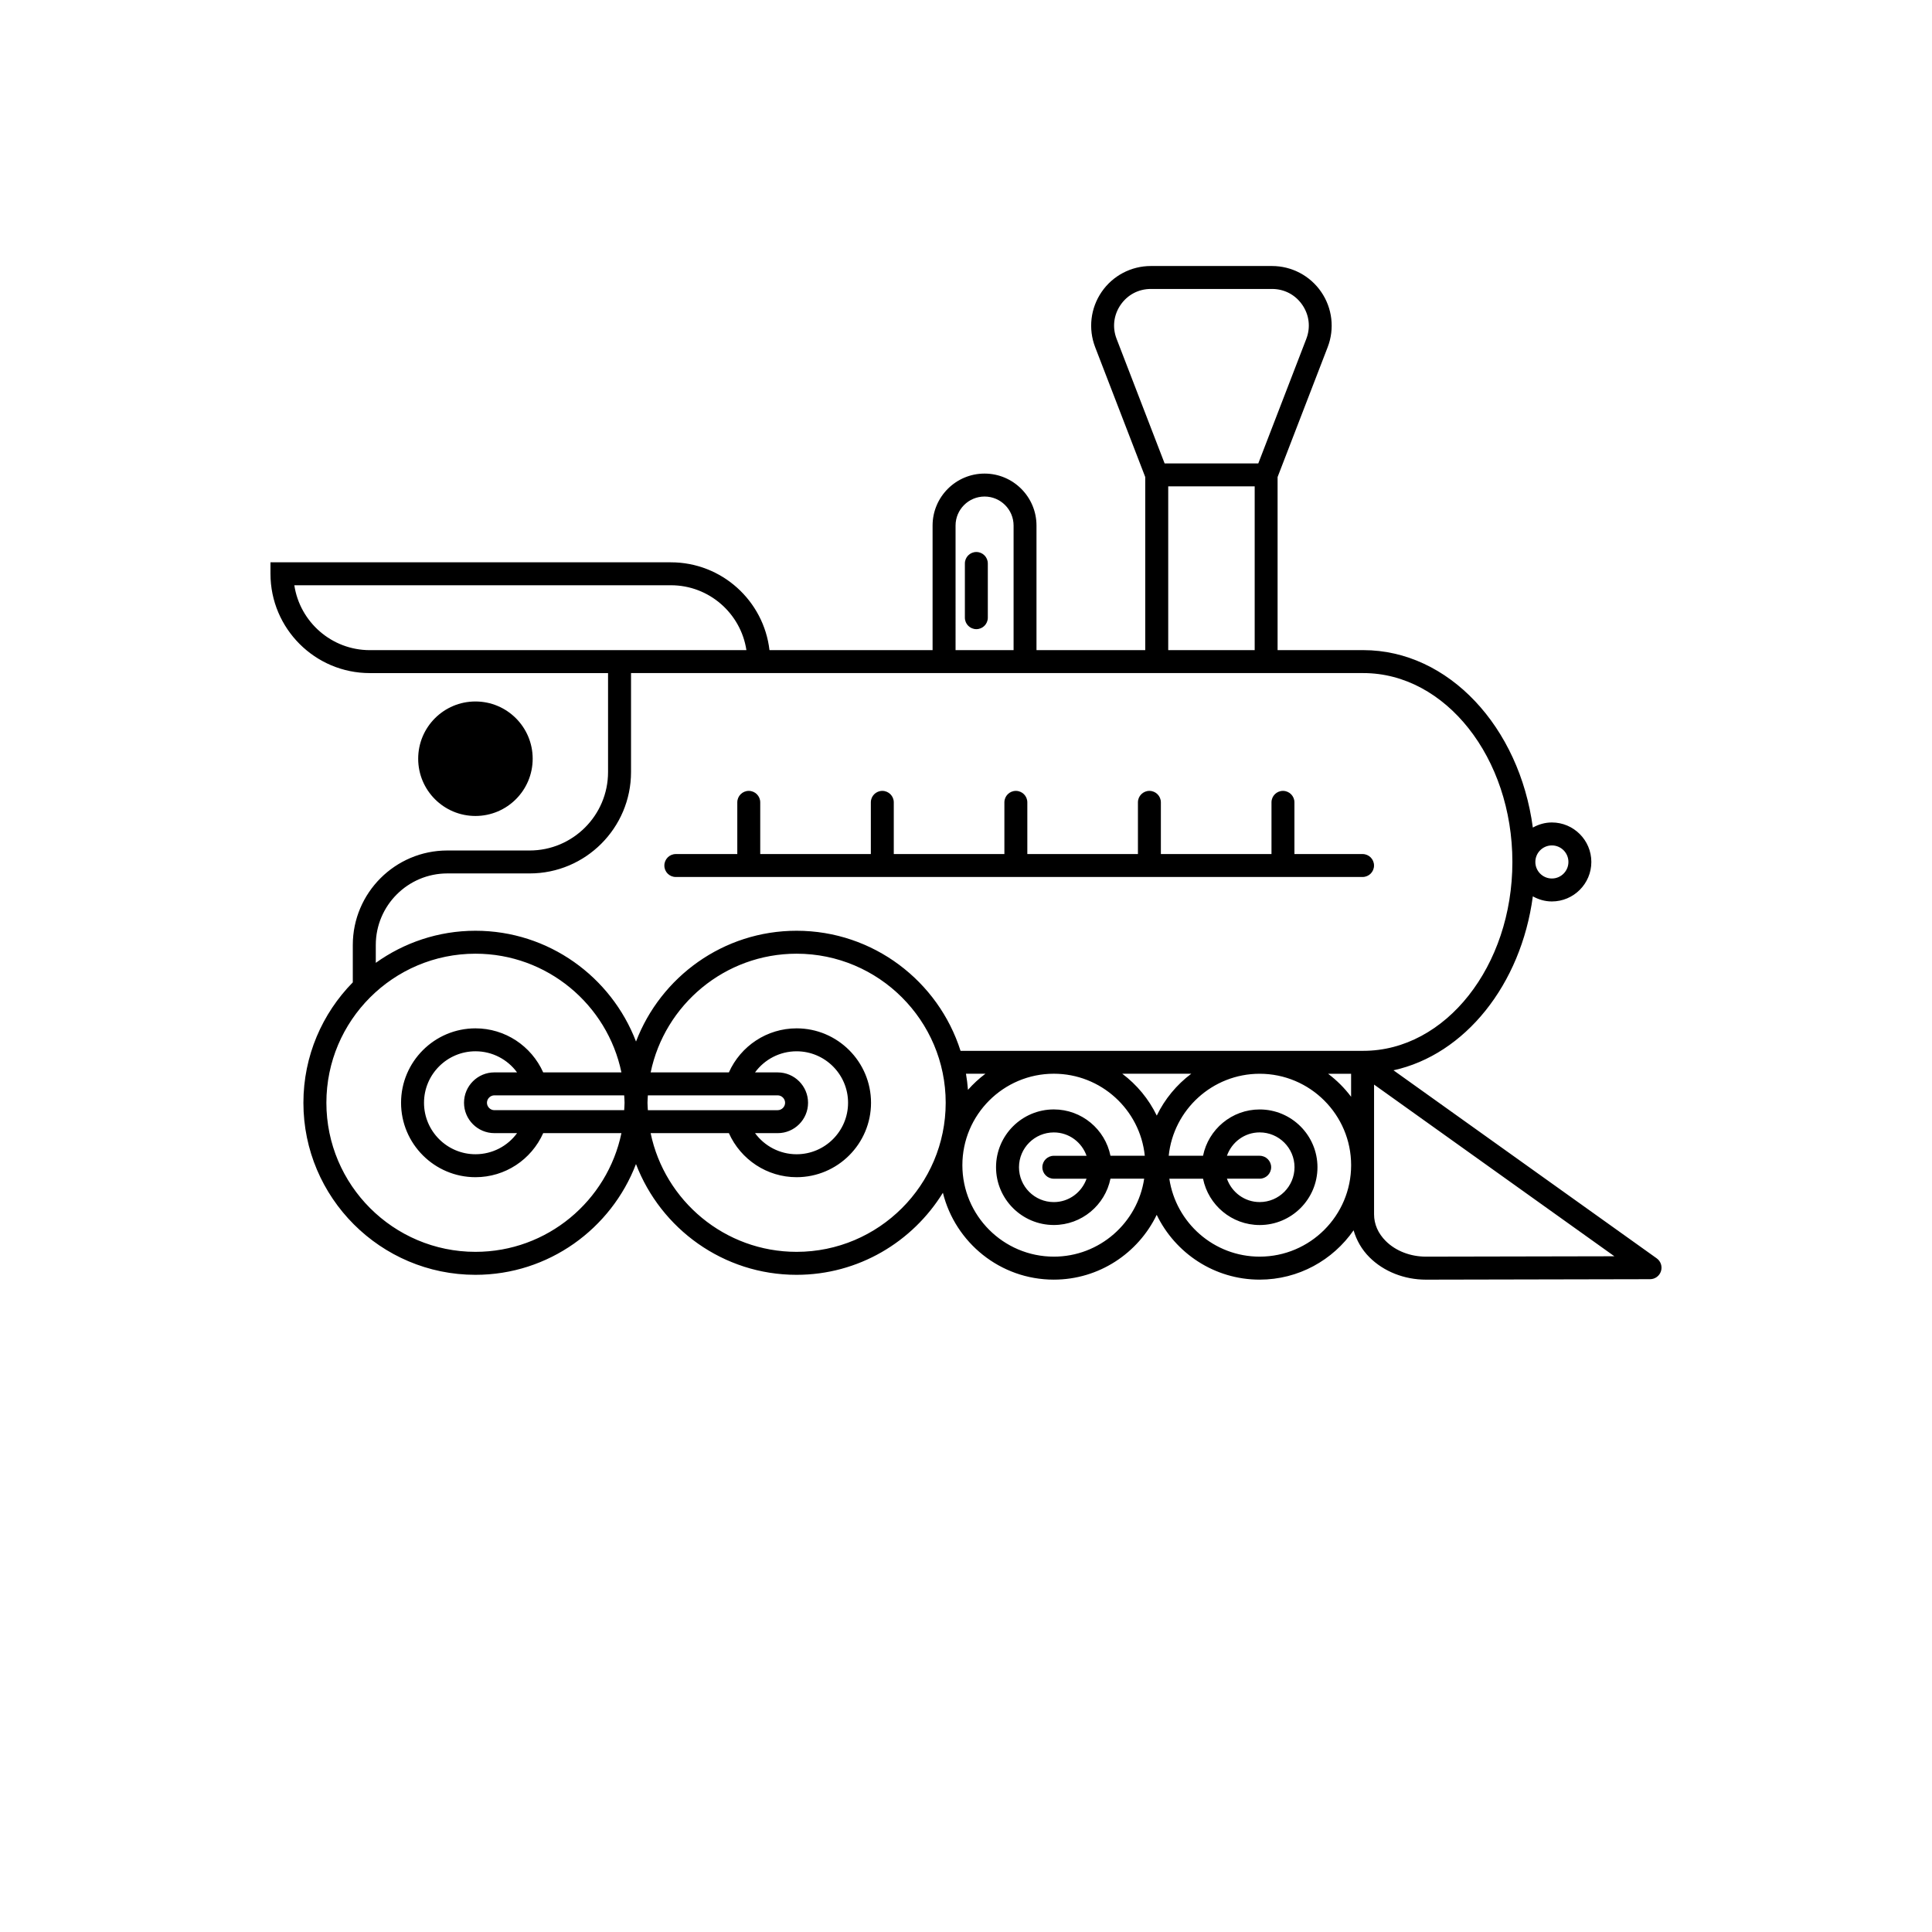
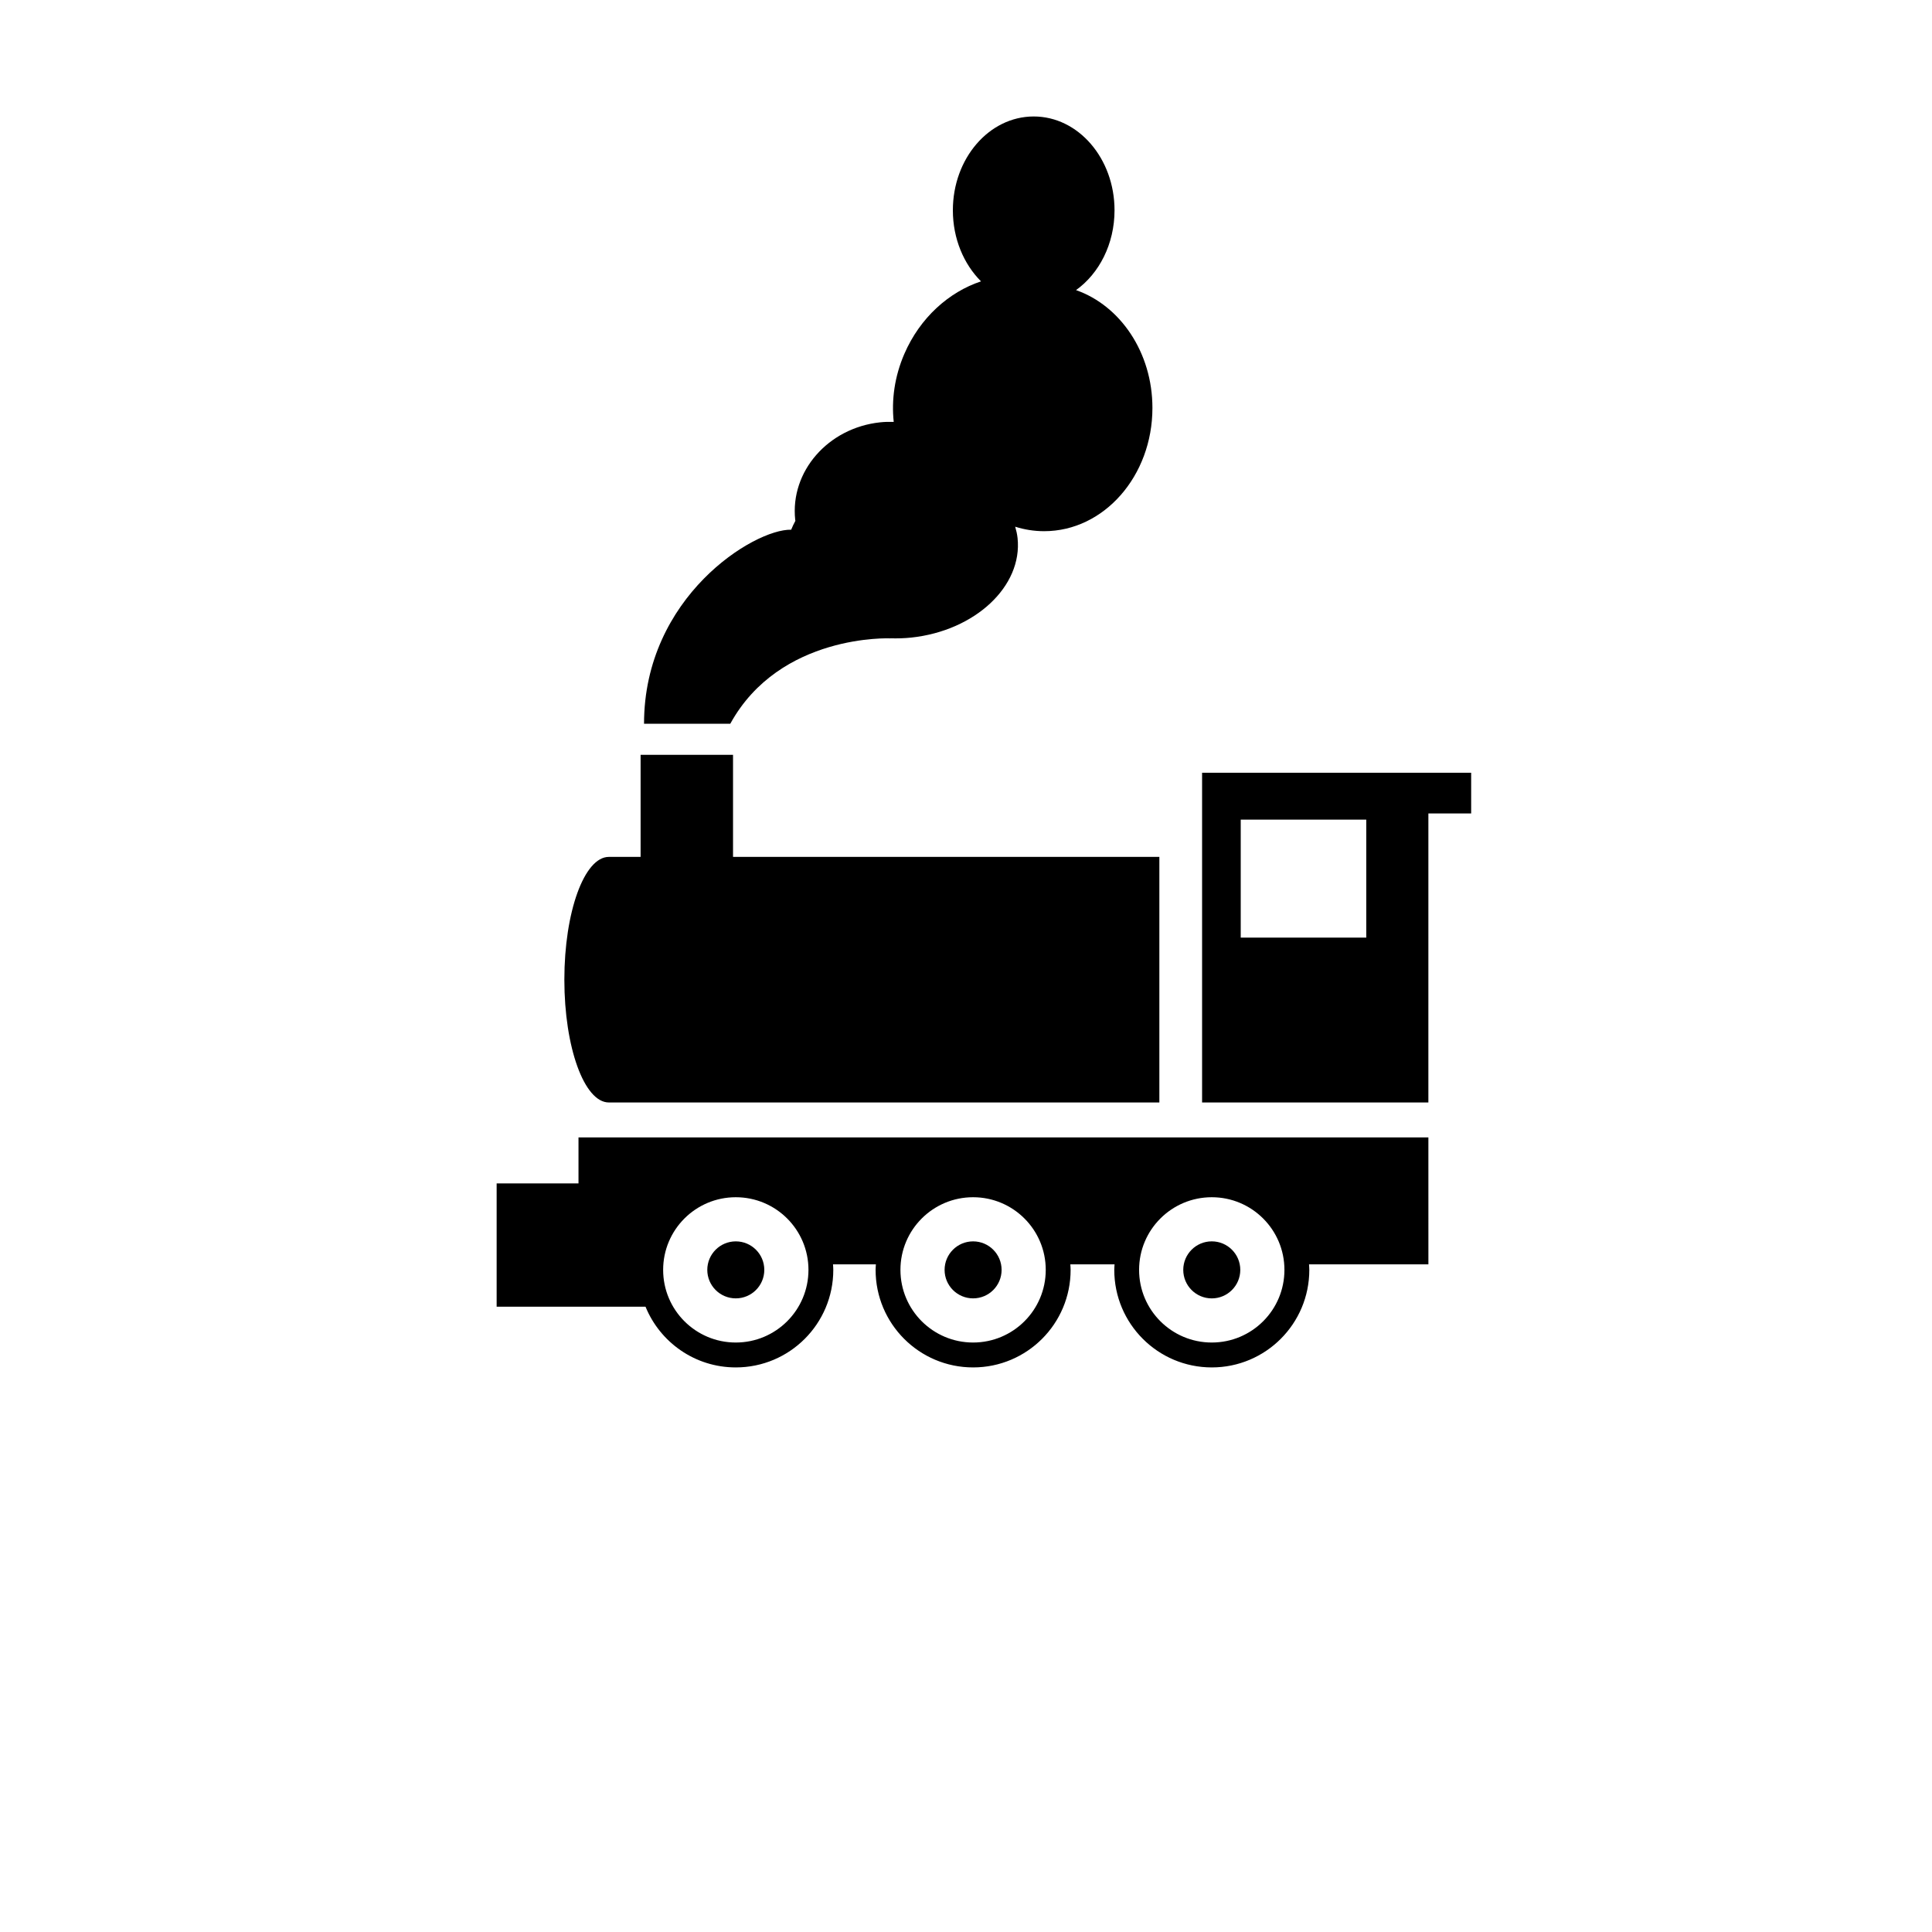
<svg xmlns="http://www.w3.org/2000/svg" width="700pt" height="700pt" version="1.1" viewBox="0 0 700 700">
  <defs>
-     <symbol id="v" overflow="visible">
+     <symbol id="u" overflow="visible">
      <path d="m18.766-1.125c-0.969 0.5-1.98 0.875-3.031 1.125-1.043 0.258-2.137 0.391-3.281 0.391-3.398 0-6.09-0.945-8.078-2.844-1.992-1.906-2.984-4.484-2.984-7.734 0-3.258 0.992-5.836 2.984-7.734 1.988-1.906 4.68-2.859 8.078-2.859 1.145 0 2.238 0.133 3.281 0.391 1.051 0.25 2.062 0.625 3.031 1.125v4.219c-0.98-0.656-1.945-1.141-2.891-1.453-0.949-0.312-1.949-0.469-3-0.469-1.875 0-3.352 0.605-4.422 1.812-1.074 1.199-1.609 2.856-1.609 4.969 0 2.106 0.535 3.762 1.609 4.969 1.07 1.199 2.547 1.797 4.422 1.797 1.051 0 2.051-0.148 3-0.453 0.945-0.312 1.91-0.801 2.891-1.469z" />
    </symbol>
    <symbol id="c" overflow="visible">
      <path d="m13.734-11.141c-0.438-0.195-0.871-0.344-1.297-0.438-0.418-0.102-0.84-0.156-1.266-0.156-1.262 0-2.231 0.406-2.906 1.219-0.68 0.805-1.016 1.953-1.016 3.453v7.062h-4.891v-15.312h4.891v2.516c0.625-1 1.344-1.727 2.156-2.188 0.82-0.469 1.801-0.703 2.938-0.703 0.164 0 0.344 0.012 0.531 0.031 0.195 0.012 0.477 0.039 0.844 0.078z" />
    </symbol>
    <symbol id="a" overflow="visible">
      <path d="m17.641-7.703v1.406h-11.453c0.125 1.148 0.539 2.008 1.25 2.578 0.707 0.574 1.703 0.859 2.984 0.859 1.031 0 2.082-0.148 3.156-0.453 1.082-0.312 2.191-0.773 3.328-1.391v3.766c-1.156 0.438-2.312 0.766-3.469 0.984-1.156 0.227-2.312 0.344-3.469 0.344-2.773 0-4.93-0.703-6.469-2.109-1.531-1.406-2.297-3.379-2.297-5.922 0-2.5 0.754-4.461 2.266-5.891 1.508-1.438 3.582-2.156 6.219-2.156 2.406 0 4.332 0.73 5.781 2.188 1.445 1.449 2.172 3.383 2.172 5.797zm-5.031-1.625c0-0.926-0.273-1.672-0.812-2.234-0.543-0.57-1.25-0.859-2.125-0.859-0.949 0-1.719 0.266-2.312 0.797s-0.965 1.297-1.109 2.297z" />
    </symbol>
-     <symbol id="f" overflow="visible">
+     <symbol id="e" overflow="visible">
      <path d="m9.219-6.891c-1.023 0-1.793 0.172-2.312 0.516-0.512 0.344-0.766 0.855-0.766 1.531 0 0.625 0.207 1.117 0.625 1.469 0.414 0.344 0.988 0.516 1.719 0.516 0.926 0 1.703-0.328 2.328-0.984 0.633-0.664 0.953-1.492 0.953-2.484v-0.562zm7.469-1.844v8.734h-4.922v-2.266c-0.656 0.93-1.398 1.605-2.219 2.031-0.824 0.414-1.824 0.625-3 0.625-1.586 0-2.871-0.457-3.859-1.375-0.992-0.926-1.484-2.129-1.484-3.609 0-1.789 0.613-3.102 1.844-3.938 1.238-0.844 3.18-1.266 5.828-1.266h2.891v-0.391c0-0.77-0.309-1.332-0.922-1.688-0.617-0.363-1.57-0.547-2.859-0.547-1.055 0-2.031 0.105-2.938 0.312-0.898 0.211-1.73 0.523-2.5 0.938v-3.734c1.039-0.25 2.086-0.441 3.141-0.578 1.062-0.133 2.125-0.203 3.188-0.203 2.758 0 4.75 0.547 5.969 1.641 1.227 1.086 1.844 2.856 1.844 5.312z" />
    </symbol>
    <symbol id="b" overflow="visible">
      <path d="m7.703-19.656v4.344h5.047v3.5h-5.047v6.5c0 0.711 0.141 1.188 0.422 1.438s0.836 0.375 1.672 0.375h2.516v3.5h-4.188c-1.938 0-3.312-0.398-4.125-1.203-0.805-0.812-1.203-2.18-1.203-4.109v-6.5h-2.422v-3.5h2.422v-4.344z" />
    </symbol>
-     <symbol id="k" overflow="visible">
+     <symbol id="i" overflow="visible">
      <path d="m12.766-13.078v-8.203h4.922v21.281h-4.922v-2.219c-0.668 0.906-1.406 1.57-2.219 1.984s-1.758 0.625-2.828 0.625c-1.887 0-3.434-0.75-4.641-2.25-1.211-1.5-1.812-3.426-1.812-5.781 0-2.363 0.602-4.297 1.812-5.797 1.207-1.5 2.754-2.25 4.641-2.25 1.062 0 2 0.215 2.812 0.641 0.82 0.43 1.566 1.086 2.234 1.969zm-3.219 9.922c1.039 0 1.836-0.379 2.391-1.141 0.551-0.77 0.828-1.883 0.828-3.344 0-1.457-0.277-2.566-0.828-3.328-0.555-0.77-1.352-1.156-2.391-1.156-1.043 0-1.84 0.387-2.391 1.156-0.555 0.762-0.828 1.871-0.828 3.328 0 1.461 0.273 2.574 0.828 3.344 0.551 0.762 1.348 1.141 2.391 1.141z" />
    </symbol>
-     <symbol id="j" overflow="visible">
+     <symbol id="h" overflow="visible">
      <path d="m10.5-3.156c1.051 0 1.852-0.379 2.406-1.141 0.551-0.77 0.828-1.883 0.828-3.344 0-1.457-0.277-2.566-0.828-3.328-0.555-0.77-1.355-1.156-2.406-1.156-1.055 0-1.859 0.387-2.422 1.156-0.555 0.773-0.828 1.883-0.828 3.328 0 1.449 0.273 2.559 0.828 3.328 0.562 0.773 1.367 1.156 2.422 1.156zm-3.25-9.922c0.676-0.883 1.422-1.539 2.234-1.969 0.82-0.426 1.766-0.641 2.828-0.641 1.895 0 3.445 0.75 4.656 2.25 1.207 1.5 1.812 3.434 1.812 5.797 0 2.356-0.605 4.281-1.812 5.781-1.211 1.5-2.762 2.25-4.656 2.25-1.062 0-2.008-0.211-2.828-0.625-0.812-0.426-1.559-1.086-2.234-1.984v2.219h-4.891v-21.281h4.891z" />
    </symbol>
-     <symbol id="i" overflow="visible">
+     <symbol id="g" overflow="visible">
      <path d="m0.344-15.312h4.891l4.125 10.391 3.5-10.391h4.891l-6.438 16.766c-0.648 1.695-1.402 2.883-2.266 3.562-0.867 0.688-2 1.031-3.406 1.031h-2.844v-3.219h1.531c0.832 0 1.438-0.137 1.812-0.406 0.383-0.262 0.68-0.73 0.891-1.406l0.141-0.422z" />
    </symbol>
-     <symbol id="h" overflow="visible">
-       <path d="m2.578-20.406h5.25v18.422c0 2.539-0.695 4.441-2.078 5.703-1.375 1.258-3.461 1.891-6.25 1.891h-1.078v-3.984h0.828c1.094 0 1.922-0.309 2.484-0.922 0.562-0.605 0.844-1.5 0.844-2.688z" />
+     <symbol id="f" overflow="visible">
+       <path d="m-0.281-20.406h5.766l4.641 7.266 4.656-7.266h5.766l-7.781 11.812v8.594h-5.266v-8.594z" />
    </symbol>
-     <symbol id="e" overflow="visible">
-       <path d="m16.547-12.766c0.613-0.945 1.348-1.672 2.203-2.172 0.852-0.5 1.789-0.75 2.812-0.75 1.758 0 3.098 0.547 4.016 1.641 0.926 1.086 1.391 2.656 1.391 4.719v9.328h-4.922v-7.984-0.359c0.008-0.133 0.016-0.32 0.016-0.562 0-1.082-0.164-1.863-0.484-2.344-0.312-0.488-0.824-0.734-1.531-0.734-0.93 0-1.648 0.387-2.156 1.156-0.512 0.762-0.773 1.867-0.781 3.312v7.516h-4.922v-7.984c0-1.695-0.148-2.785-0.438-3.266-0.293-0.488-0.812-0.734-1.562-0.734-0.938 0-1.664 0.387-2.172 1.156-0.512 0.762-0.766 1.859-0.766 3.297v7.531h-4.922v-15.312h4.922v2.234c0.602-0.863 1.289-1.516 2.062-1.953 0.781-0.438 1.641-0.656 2.578-0.656 1.062 0 2 0.258 2.812 0.766 0.812 0.512 1.426 1.23 1.844 2.156z" />
-     </symbol>
-     <symbol id="u" overflow="visible">
+     <symbol id="t" overflow="visible">
      <path d="m14.312-14.828v3.719c-1.043-0.438-2.055-0.766-3.031-0.984-0.98-0.219-1.902-0.328-2.766-0.328-0.93 0-1.621 0.117-2.078 0.344-0.449 0.23-0.672 0.59-0.672 1.078 0 0.387 0.172 0.684 0.516 0.891 0.344 0.211 0.957 0.367 1.844 0.469l0.859 0.125c2.508 0.324 4.195 0.852 5.062 1.578 0.863 0.73 1.297 1.871 1.297 3.422 0 1.637-0.605 2.867-1.812 3.688-1.199 0.812-2.992 1.219-5.375 1.219-1.023 0-2.074-0.078-3.156-0.234-1.074-0.156-2.18-0.395-3.312-0.719v-3.719c0.969 0.48 1.961 0.84 2.984 1.078 1.031 0.23 2.078 0.344 3.141 0.344 0.957 0 1.676-0.129 2.156-0.391 0.477-0.27 0.719-0.664 0.719-1.188 0-0.438-0.168-0.758-0.5-0.969-0.336-0.219-0.996-0.383-1.984-0.5l-0.859-0.109c-2.18-0.27-3.703-0.773-4.578-1.516-0.875-0.738-1.312-1.859-1.312-3.359 0-1.625 0.551-2.828 1.656-3.609 1.113-0.789 2.82-1.188 5.125-1.188 0.895 0 1.836 0.074 2.828 0.219 1 0.137 2.082 0.352 3.25 0.641z" />
    </symbol>
-     <symbol id="t" overflow="visible">
-       <path d="m16.781-19.766v4.312c-1.125-0.5-2.227-0.875-3.297-1.125-1.062-0.258-2.07-0.391-3.016-0.391-1.25 0-2.18 0.18-2.781 0.531-0.605 0.344-0.906 0.883-0.906 1.609 0 0.543 0.203 0.969 0.609 1.281 0.406 0.305 1.141 0.562 2.203 0.781l2.25 0.453c2.269 0.449 3.879 1.141 4.828 2.078 0.957 0.93 1.438 2.246 1.438 3.953 0 2.25-0.668 3.93-2 5.031-1.336 1.094-3.371 1.641-6.109 1.641-1.305 0-2.606-0.125-3.906-0.375-1.305-0.238-2.606-0.598-3.906-1.078v-4.453c1.301 0.699 2.562 1.227 3.781 1.578 1.219 0.344 2.391 0.516 3.516 0.516 1.156 0 2.035-0.188 2.641-0.562 0.613-0.383 0.922-0.938 0.922-1.656 0-0.633-0.211-1.125-0.625-1.469-0.418-0.344-1.246-0.656-2.484-0.938l-2.031-0.438c-2.043-0.438-3.539-1.133-4.484-2.094-0.938-0.957-1.406-2.25-1.406-3.875 0-2.031 0.656-3.594 1.969-4.688s3.195-1.641 5.656-1.641c1.125 0 2.273 0.086 3.453 0.25 1.188 0.168 2.414 0.422 3.688 0.766z" />
-     </symbol>
    <symbol id="s" overflow="visible">
-       <path d="m2.359-15.312h4.891v15.312h-4.891zm0-5.969h4.891v4h-4.891z" />
-     </symbol>
-     <symbol id="g" overflow="visible">
-       <path d="m17.75-9.328v9.328h-4.922v-7.109c0-1.344-0.031-2.266-0.094-2.766s-0.168-0.867-0.312-1.109c-0.188-0.312-0.449-0.555-0.781-0.734-0.324-0.176-0.695-0.266-1.109-0.266-1.023 0-1.824 0.398-2.406 1.188-0.586 0.781-0.875 1.871-0.875 3.266v7.531h-4.891v-21.281h4.891v8.203c0.738-0.883 1.52-1.539 2.344-1.969 0.832-0.426 1.75-0.641 2.75-0.641 1.77 0 3.113 0.547 4.031 1.641 0.914 1.086 1.375 2.656 1.375 4.719z" />
+       <path d="m2.359-21.281h4.891v11.594l5.625-5.625h5.688l-7.469 7.031 8.062 8.281h-5.938l-5.969-6.391v6.391h-4.891z" />
    </symbol>
    <symbol id="r" overflow="visible">
      <path d="m12.422-21.281v3.219h-2.703c-0.688 0-1.172 0.125-1.453 0.375-0.273 0.25-0.406 0.688-0.406 1.312v1.062h4.188v3.5h-4.188v11.812h-4.891v-11.812h-2.438v-3.5h2.438v-1.062c0-1.664 0.461-2.898 1.391-3.703 0.926-0.801 2.367-1.203 4.328-1.203z" />
    </symbol>
    <symbol id="d" overflow="visible">
      <path d="m9.641-12.188c-1.086 0-1.914 0.391-2.484 1.172-0.574 0.781-0.859 1.906-0.859 3.375s0.285 2.594 0.859 3.375c0.57 0.773 1.398 1.156 2.484 1.156 1.062 0 1.875-0.383 2.438-1.156 0.57-0.781 0.859-1.906 0.859-3.375s-0.289-2.594-0.859-3.375c-0.562-0.781-1.375-1.172-2.438-1.172zm0-3.5c2.633 0 4.691 0.715 6.172 2.141 1.477 1.418 2.219 3.387 2.219 5.906 0 2.512-0.742 4.481-2.219 5.906-1.48 1.418-3.539 2.125-6.172 2.125-2.648 0-4.715-0.707-6.203-2.125-1.492-1.426-2.234-3.394-2.234-5.906 0-2.519 0.742-4.488 2.234-5.906 1.488-1.426 3.555-2.141 6.203-2.141z" />
    </symbol>
    <symbol id="q" overflow="visible">
+       <path d="m16.547-12.766c0.613-0.945 1.348-1.672 2.203-2.172 0.852-0.5 1.789-0.75 2.812-0.75 1.758 0 3.098 0.547 4.016 1.641 0.926 1.086 1.391 2.656 1.391 4.719v9.328h-4.922v-7.984-0.359c0.008-0.133 0.016-0.32 0.016-0.562 0-1.082-0.164-1.863-0.484-2.344-0.312-0.488-0.824-0.734-1.531-0.734-0.93 0-1.648 0.387-2.156 1.156-0.512 0.762-0.773 1.867-0.781 3.312v7.516h-4.922v-7.984c0-1.695-0.148-2.785-0.438-3.266-0.293-0.488-0.812-0.734-1.562-0.734-0.938 0-1.664 0.387-2.172 1.156-0.512 0.762-0.766 1.859-0.766 3.297v7.531h-4.922v-15.312h4.922v2.234c0.602-0.863 1.289-1.516 2.062-1.953 0.781-0.438 1.641-0.656 2.578-0.656 1.062 0 2 0.258 2.812 0.766 0.812 0.512 1.426 1.23 1.844 2.156z" />
+     </symbol>
+     <symbol id="p" overflow="visible">
+       <path d="m17.75-9.328v9.328h-4.922v-7.109c0-1.344-0.031-2.266-0.094-2.766s-0.168-0.867-0.312-1.109c-0.188-0.312-0.449-0.555-0.781-0.734-0.324-0.176-0.695-0.266-1.109-0.266-1.023 0-1.824 0.398-2.406 1.188-0.586 0.781-0.875 1.871-0.875 3.266v7.531h-4.891v-21.281h4.891v8.203c0.738-0.883 1.52-1.539 2.344-1.969 0.832-0.426 1.75-0.641 2.75-0.641 1.77 0 3.113 0.547 4.031 1.641 0.914 1.086 1.375 2.656 1.375 4.719z" />
+     </symbol>
+     <symbol id="o" overflow="visible">
      <path d="m2.578-20.406h5.875l7.422 14v-14h4.984v20.406h-5.875l-7.422-14v14h-4.984z" />
    </symbol>
-     <symbol id="p" overflow="visible">
+     <symbol id="n" overflow="visible">
      <path d="m2.188-5.969v-9.344h4.922v1.531c0 0.836-0.008 1.875-0.016 3.125-0.012 1.25-0.016 2.086-0.016 2.5 0 1.242 0.031 2.133 0.094 2.672 0.07 0.543 0.18 0.934 0.328 1.172 0.207 0.324 0.473 0.574 0.797 0.75 0.32 0.168 0.691 0.25 1.109 0.25 1.02 0 1.82-0.391 2.406-1.172 0.582-0.781 0.875-1.867 0.875-3.266v-7.562h4.891v15.312h-4.891v-2.219c-0.742 0.898-1.523 1.559-2.344 1.984-0.824 0.414-1.734 0.625-2.734 0.625-1.762 0-3.106-0.539-4.031-1.625-0.93-1.082-1.391-2.66-1.391-4.734z" />
    </symbol>
-     <symbol id="o" overflow="visible">
+     <symbol id="m" overflow="visible">
      <path d="m17.75-9.328v9.328h-4.922v-7.141c0-1.32-0.031-2.234-0.094-2.734s-0.168-0.867-0.312-1.109c-0.188-0.312-0.449-0.555-0.781-0.734-0.324-0.176-0.695-0.266-1.109-0.266-1.023 0-1.824 0.398-2.406 1.188-0.586 0.781-0.875 1.871-0.875 3.266v7.531h-4.891v-15.312h4.891v2.234c0.738-0.883 1.52-1.539 2.344-1.969 0.832-0.426 1.75-0.641 2.75-0.641 1.77 0 3.113 0.547 4.031 1.641 0.914 1.086 1.375 2.656 1.375 4.719z" />
    </symbol>
-     <symbol id="n" overflow="visible">
+     <symbol id="l" overflow="visible">
      <path d="m2.578-20.406h8.734c2.594 0 4.582 0.578 5.969 1.734 1.395 1.148 2.094 2.789 2.094 4.922 0 2.137-0.699 3.781-2.094 4.938-1.387 1.156-3.375 1.734-5.969 1.734h-3.484v7.078h-5.25zm5.25 3.812v5.703h2.922c1.02 0 1.805-0.25 2.359-0.75 0.562-0.5 0.844-1.203 0.844-2.109 0-0.914-0.281-1.617-0.844-2.109-0.555-0.488-1.34-0.734-2.359-0.734z" />
    </symbol>
-     <symbol id="m" overflow="visible">
+     <symbol id="k" overflow="visible">
      <path d="m2.359-15.312h4.891v15.031c0 2.051-0.496 3.617-1.484 4.703-0.98 1.082-2.406 1.625-4.281 1.625h-2.422v-3.219h0.859c0.926 0 1.562-0.211 1.906-0.625 0.352-0.418 0.531-1.246 0.531-2.484zm0-5.969h4.891v4h-4.891z" />
    </symbol>
-     <symbol id="l" overflow="visible">
+     <symbol id="j" overflow="visible">
      <path d="m14.719-14.828v3.984c-0.656-0.457-1.324-0.797-2-1.016-0.668-0.219-1.359-0.328-2.078-0.328-1.367 0-2.434 0.402-3.203 1.203-0.762 0.793-1.141 1.906-1.141 3.344 0 1.43 0.379 2.543 1.141 3.344 0.77 0.793 1.836 1.188 3.203 1.188 0.758 0 1.484-0.109 2.172-0.328 0.688-0.227 1.32-0.566 1.906-1.016v4c-0.762 0.281-1.539 0.488-2.328 0.625-0.781 0.145-1.574 0.219-2.375 0.219-2.762 0-4.922-0.707-6.484-2.125-1.555-1.414-2.328-3.383-2.328-5.906 0-2.531 0.773-4.504 2.328-5.922 1.562-1.414 3.723-2.125 6.484-2.125 0.801 0 1.594 0.074 2.375 0.219 0.781 0.137 1.555 0.352 2.328 0.641z" />
    </symbol>
  </defs>
  <g>
-     <path d="m600.26 455.92-95.371-68.129c25.871-5.672 46.223-31.031 50.488-63.027 2.055 1.141 4.379 1.848 6.887 1.848 7.887 0 14.309-6.418 14.309-14.309s-6.418-14.309-14.309-14.309c-2.508 0-4.84 0.707-6.887 1.848-4.856-36.398-30.516-64.289-61.434-64.289l-31.047 0.004v-62.719l18.148-47.066c2.566-6.648 1.688-14.129-2.348-20.004-4.031-5.879-10.695-9.387-17.82-9.387h-43.914c-7.129 0-13.789 3.504-17.82 9.387-4.031 5.879-4.906 13.355-2.348 20.004l18.148 47.066v62.719h-39.402v-45.141c0-10.383-8.445-18.828-18.82-18.828-10.383 0-18.828 8.445-18.828 18.828v45.141h-59.094c-2.07-17.887-17.289-31.82-35.719-31.82h-145.08v4.156c0 19.84 16.141 35.98 35.98 35.98h86.328v35.863c0 15.664-12.746 28.414-28.41 28.414h-29.832c-18.879 0-34.238 15.355-34.238 34.238v13.539c-11.055 11.25-17.898 26.656-17.898 43.637 0 34.367 27.961 62.328 62.328 62.328 26.543 0 49.203-16.711 58.172-40.137 8.973 23.426 31.629 40.137 58.172 40.137 22.41 0 42.039-11.93 53.027-29.73 4.481 18.043 20.77 31.473 40.18 31.473 16.406 0 30.582-9.609 37.289-23.477 6.707 13.867 20.883 23.477 37.289 23.477 14.102 0 26.562-7.09 34.047-17.875 1.035 3.59 2.934 6.965 5.762 9.789 5.152 5.141 12.602 8.094 20.453 8.094h0.062l81.137-0.168c1.809-0.004 3.398-1.172 3.953-2.891 0.551-1.734-0.074-3.617-1.543-4.664zm-110.73-58.535c-2.375-3.164-5.176-5.965-8.34-8.34h8.34zm72.746-91.074c3.305 0 5.992 2.688 5.992 5.992 0 3.305-2.688 5.992-5.992 5.992-3.305 0-5.992-2.688-5.992-5.992 0-3.305 2.688-5.992 5.992-5.992zm-156.27-195.84c2.519-3.668 6.512-5.777 10.965-5.777h43.918c4.453 0 8.445 2.102 10.965 5.773 2.519 3.668 3.047 8.16 1.445 12.312l-17.398 45.129h-33.938l-17.398-45.129c-1.602-4.152-1.074-8.641 1.441-12.309zm17.262 65.75h31.328v59.336h-31.328zm-77.051 14.195c0-5.797 4.715-10.512 10.512-10.512s10.512 4.715 10.512 10.512v45.141h-21.023zm-239.58 21.633h136.45c13.844 0 25.34 10.219 27.352 23.508h-45.965l-90.48 0.004c-13.844 0-25.348-10.223-27.355-23.512zm55.445 104.41h29.832c20.25 0 36.719-16.477 36.719-36.727v-35.863h265.32c29.785 0 54.012 30.699 54.012 68.434s-24.23 68.434-54.012 68.434h-145.93c-8.004-25.195-31.602-43.508-59.41-43.508-26.543 0-49.203 16.711-58.172 40.137-8.973-23.426-31.629-40.137-58.172-40.137-13.469 0-25.918 4.336-36.113 11.625v-6.473c0.004-14.293 11.629-25.922 25.926-25.922zm294.32 102.3h-11.863c1.73-4.918 6.367-8.469 11.867-8.469 6.961 0 12.621 5.66 12.621 12.621 0 6.961-5.66 12.621-12.621 12.621-5.5 0-10.137-3.555-11.867-8.469h11.867c2.297 0 4.156-1.859 4.156-4.156 0-2.289-1.867-4.148-4.16-4.148zm-78.738 4.156c0 2.297 1.859 4.156 4.156 4.156h11.859c-1.73 4.918-6.367 8.469-11.859 8.469-6.961 0-12.621-5.66-12.621-12.621s5.66-12.621 12.621-12.621c5.492 0 10.137 3.555 11.859 8.469h-11.859c-2.289-0.008-4.156 1.852-4.156 4.148zm53.945-33.875c-5.285 3.969-9.586 9.156-12.492 15.16-2.906-6.004-7.207-11.195-12.492-15.16zm-81.621 0h7.039c-2.301 1.73-4.418 3.68-6.316 5.84-0.152-1.969-0.391-3.918-0.723-5.84zm-68.219-0.488h-8.211c3.449-4.715 8.988-7.648 15.059-7.648 10.289 0 18.652 8.367 18.652 18.652 0 10.289-8.367 18.652-18.652 18.652-6.059 0-11.598-2.941-15.047-7.648h8.203c6.066 0 11-4.934 11-11 0-6.062-4.934-11.008-11.004-11.008zm0 8.312c1.457 0 2.688 1.23 2.688 2.688 0 1.457-1.23 2.688-2.688 2.688h-47.035c-0.043-0.895-0.133-1.781-0.133-2.688s0.09-1.793 0.133-2.688zm-102.65 13.691h8.223c-3.445 4.723-8.98 7.648-15.062 7.648-10.289 0-18.652-8.367-18.652-18.652 0-10.289 8.367-18.652 18.652-18.652 6.07 0 11.609 2.934 15.055 7.648h-8.211c-6.066 0-11 4.934-11 11-0.004 6.062 4.93 11.008 10.996 11.008zm0-8.316c-1.457 0-2.688-1.23-2.688-2.688 0-1.457 1.23-2.688 2.688-2.688h47.035c0.043 0.895 0.133 1.781 0.133 2.688s-0.09 1.793-0.133 2.688zm-6.844 51.328c-29.785 0-54.02-24.23-54.02-54.012s24.23-54.012 54.02-54.012c26.012 0 47.785 18.484 52.879 43.012h-28.34c-4.312-9.621-13.832-15.965-24.539-15.965-14.867 0-26.965 12.098-26.965 26.965 0 14.867 12.098 26.965 26.965 26.965 10.73 0 20.234-6.34 24.539-15.965h28.34c-5.094 24.523-26.863 43.012-52.879 43.012zm116.34 0c-26.012 0-47.785-18.484-52.879-43.012h28.348c4.312 9.613 13.844 15.965 24.539 15.965 14.867 0 26.965-12.098 26.965-26.965 0-14.867-12.098-26.965-26.965-26.965-10.707 0-20.227 6.344-24.539 15.965h-28.34c5.098-24.527 26.867-43.012 52.879-43.012 29.785 0 54.02 24.23 54.02 54.012-0.004 29.781-24.246 54.012-54.027 54.012zm93.207 1.738c-18.266 0-33.137-14.863-33.137-33.137s14.863-33.137 33.137-33.137c17.113 0 31.238 13.043 32.957 29.715h-12.438c-1.934-9.559-10.395-16.781-20.52-16.781-11.547 0-20.938 9.391-20.938 20.938s9.391 20.938 20.938 20.938c10.121 0 18.582-7.223 20.52-16.781h12.215c-2.383 15.965-16.137 28.246-32.734 28.246zm74.578 0c-16.605 0-30.352-12.285-32.73-28.234h12.215c1.934 9.559 10.395 16.781 20.52 16.781 11.547 0 20.938-9.391 20.938-20.938s-9.391-20.938-20.938-20.938c-10.121 0-18.586 7.223-20.52 16.781h-12.438c1.715-16.672 15.844-29.715 32.957-29.715 18.266 0 33.137 14.863 33.137 33.137-0.008 18.273-14.871 33.125-33.141 33.125zm60.305 0h-0.043c-5.66 0-10.969-2.062-14.578-5.656-2.773-2.766-4.234-6.109-4.234-9.66v-47.023l87.074 62.203z" />
-     <path d="m244.84 317.75h248.84c2.297 0 4.156-1.859 4.156-4.156s-1.859-4.156-4.156-4.156h-24.684v-18.73c0-2.297-1.859-4.156-4.156-4.156s-4.156 1.859-4.156 4.156v18.73h-40.078v-18.73c0-2.297-1.859-4.156-4.156-4.156s-4.156 1.859-4.156 4.156v18.73h-40.074v-18.73c0-2.297-1.859-4.156-4.156-4.156s-4.156 1.859-4.156 4.156v18.73h-40.074v-18.73c0-2.297-1.859-4.156-4.156-4.156s-4.156 1.859-4.156 4.156v18.73h-40.074v-18.73c0-2.297-1.859-4.156-4.156-4.156-2.297 0-4.156 1.859-4.156 4.156v18.73h-22.27c-2.297 0-4.156 1.859-4.156 4.156-0.02 2.297 1.84 4.156 4.137 4.156z" />
-     <path d="m353.75 200c-2.297 0-4.156 1.859-4.156 4.156v19.641c0 2.297 1.859 4.156 4.156 4.156s4.156-1.859 4.156-4.156v-19.641c-0.004-2.297-1.863-4.156-4.156-4.156z" />
-     <path d="m193 274.9c0 11.457-9.285 20.742-20.742 20.742s-20.742-9.285-20.742-20.742c0-11.453 9.285-20.742 20.742-20.742s20.742 9.289 20.742 20.742" />
+     <path d="m517.53 279.98h-81.992v119.47h81.988l0.004-104.73h15.5v-14.746zm-22.504 59.734h-45.488v-42.738h45.488z" />
+     <path d="m265.59 310.47v-36.988h-33.488v36.988h-11.504c-8.898 0-16.121 19.918-16.121 44.488 0 24.566 7.223 44.488 16.121 44.488l199.46-0.004v-88.973z" />
+     <path d="m276.92 460.1c0 5.703-4.625 10.324-10.328 10.324s-10.328-4.621-10.328-10.324 4.625-10.328 10.328-10.328 10.328 4.625 10.328 10.328" />
+     <path d="m362.9 460.1c0 5.703-4.625 10.324-10.328 10.324-5.703 0-10.328-4.621-10.328-10.324s4.625-10.328 10.328-10.328c5.703 0 10.328 4.625 10.328 10.328" />
+     <path d="m517.53 412.11h-307.93v16.672h-29.656v44.656h53.938c5.266 12.902 17.914 22.004 32.703 22.004 19.516 0 35.332-15.812 35.332-35.336 0-0.676-0.062-1.332-0.102-2h15.535c-0.039 0.668-0.102 1.32-0.102 2 0 19.516 15.809 35.336 35.324 35.336s35.332-15.812 35.332-35.336c0-0.676-0.066-1.332-0.102-2h16.023c-0.035 0.668-0.102 1.32-0.102 2 0 19.516 15.812 35.336 35.332 35.336 19.5 0 35.332-15.812 35.332-35.336 0-0.676-0.066-1.332-0.102-2h43.25l-0.004-45.996zm-250.94 74.312c-14.531 0-26.32-11.777-26.32-26.324 0-14.539 11.789-26.32 26.32-26.32 14.543 0 26.332 11.781 26.332 26.32-0.004 14.555-11.789 26.324-26.332 26.324zm85.98 0c-14.539 0-26.324-11.777-26.324-26.324 0-14.539 11.781-26.32 26.324-26.32 14.539 0 26.324 11.781 26.324 26.32 0 14.555-11.785 26.324-26.324 26.324zm86.48 0c-14.547 0-26.336-11.777-26.336-26.324 0-14.539 11.789-26.32 26.336-26.32 14.539 0 26.324 11.781 26.324 26.32 0.008 14.555-11.785 26.324-26.324 26.324z" />
+     <path d="m449.38 460.1c0 5.703-4.629 10.332-10.332 10.332-5.707 0-10.332-4.629-10.332-10.332 0-5.707 4.625-10.332 10.332-10.332 5.703 0 10.332 4.625 10.332 10.332" />
+     <path d="m389.87 105.11c8.355-5.981 13.945-16.684 13.945-28.918 0-18.77-13.113-33.992-29.281-33.992-16.18 0-29.293 15.223-29.293 33.992 0 10.305 3.965 19.516 10.199 25.75-11.648 3.859-22.109 13.176-27.777 26.27-3.543 8.172-4.703 16.684-3.848 24.645-1.629-0.043-3.277-0.016-4.949 0.164-18.855 2.016-32.613 17.812-30.75 35.293 0.016 0.129 0.051 0.258 0.066 0.391-0.582 1.055-1.082 2.121-1.52 3.219-13.422-0.324-53.316 24.316-53.316 70.309h31.246c17.992-32.742 57.98-30.941 57.98-30.941v-0.023c2.488 0.078 5.023 0.004 7.609-0.262 23.129-2.477 40.363-18.613 38.504-36.055-0.152-1.418-0.469-2.777-0.863-4.117 3.348 1.055 6.859 1.625 10.488 1.625 21.668 0 39.234-19.992 39.234-44.656 0.012-20.09-11.645-37.082-27.676-42.691z" />
  </g>
</svg>
